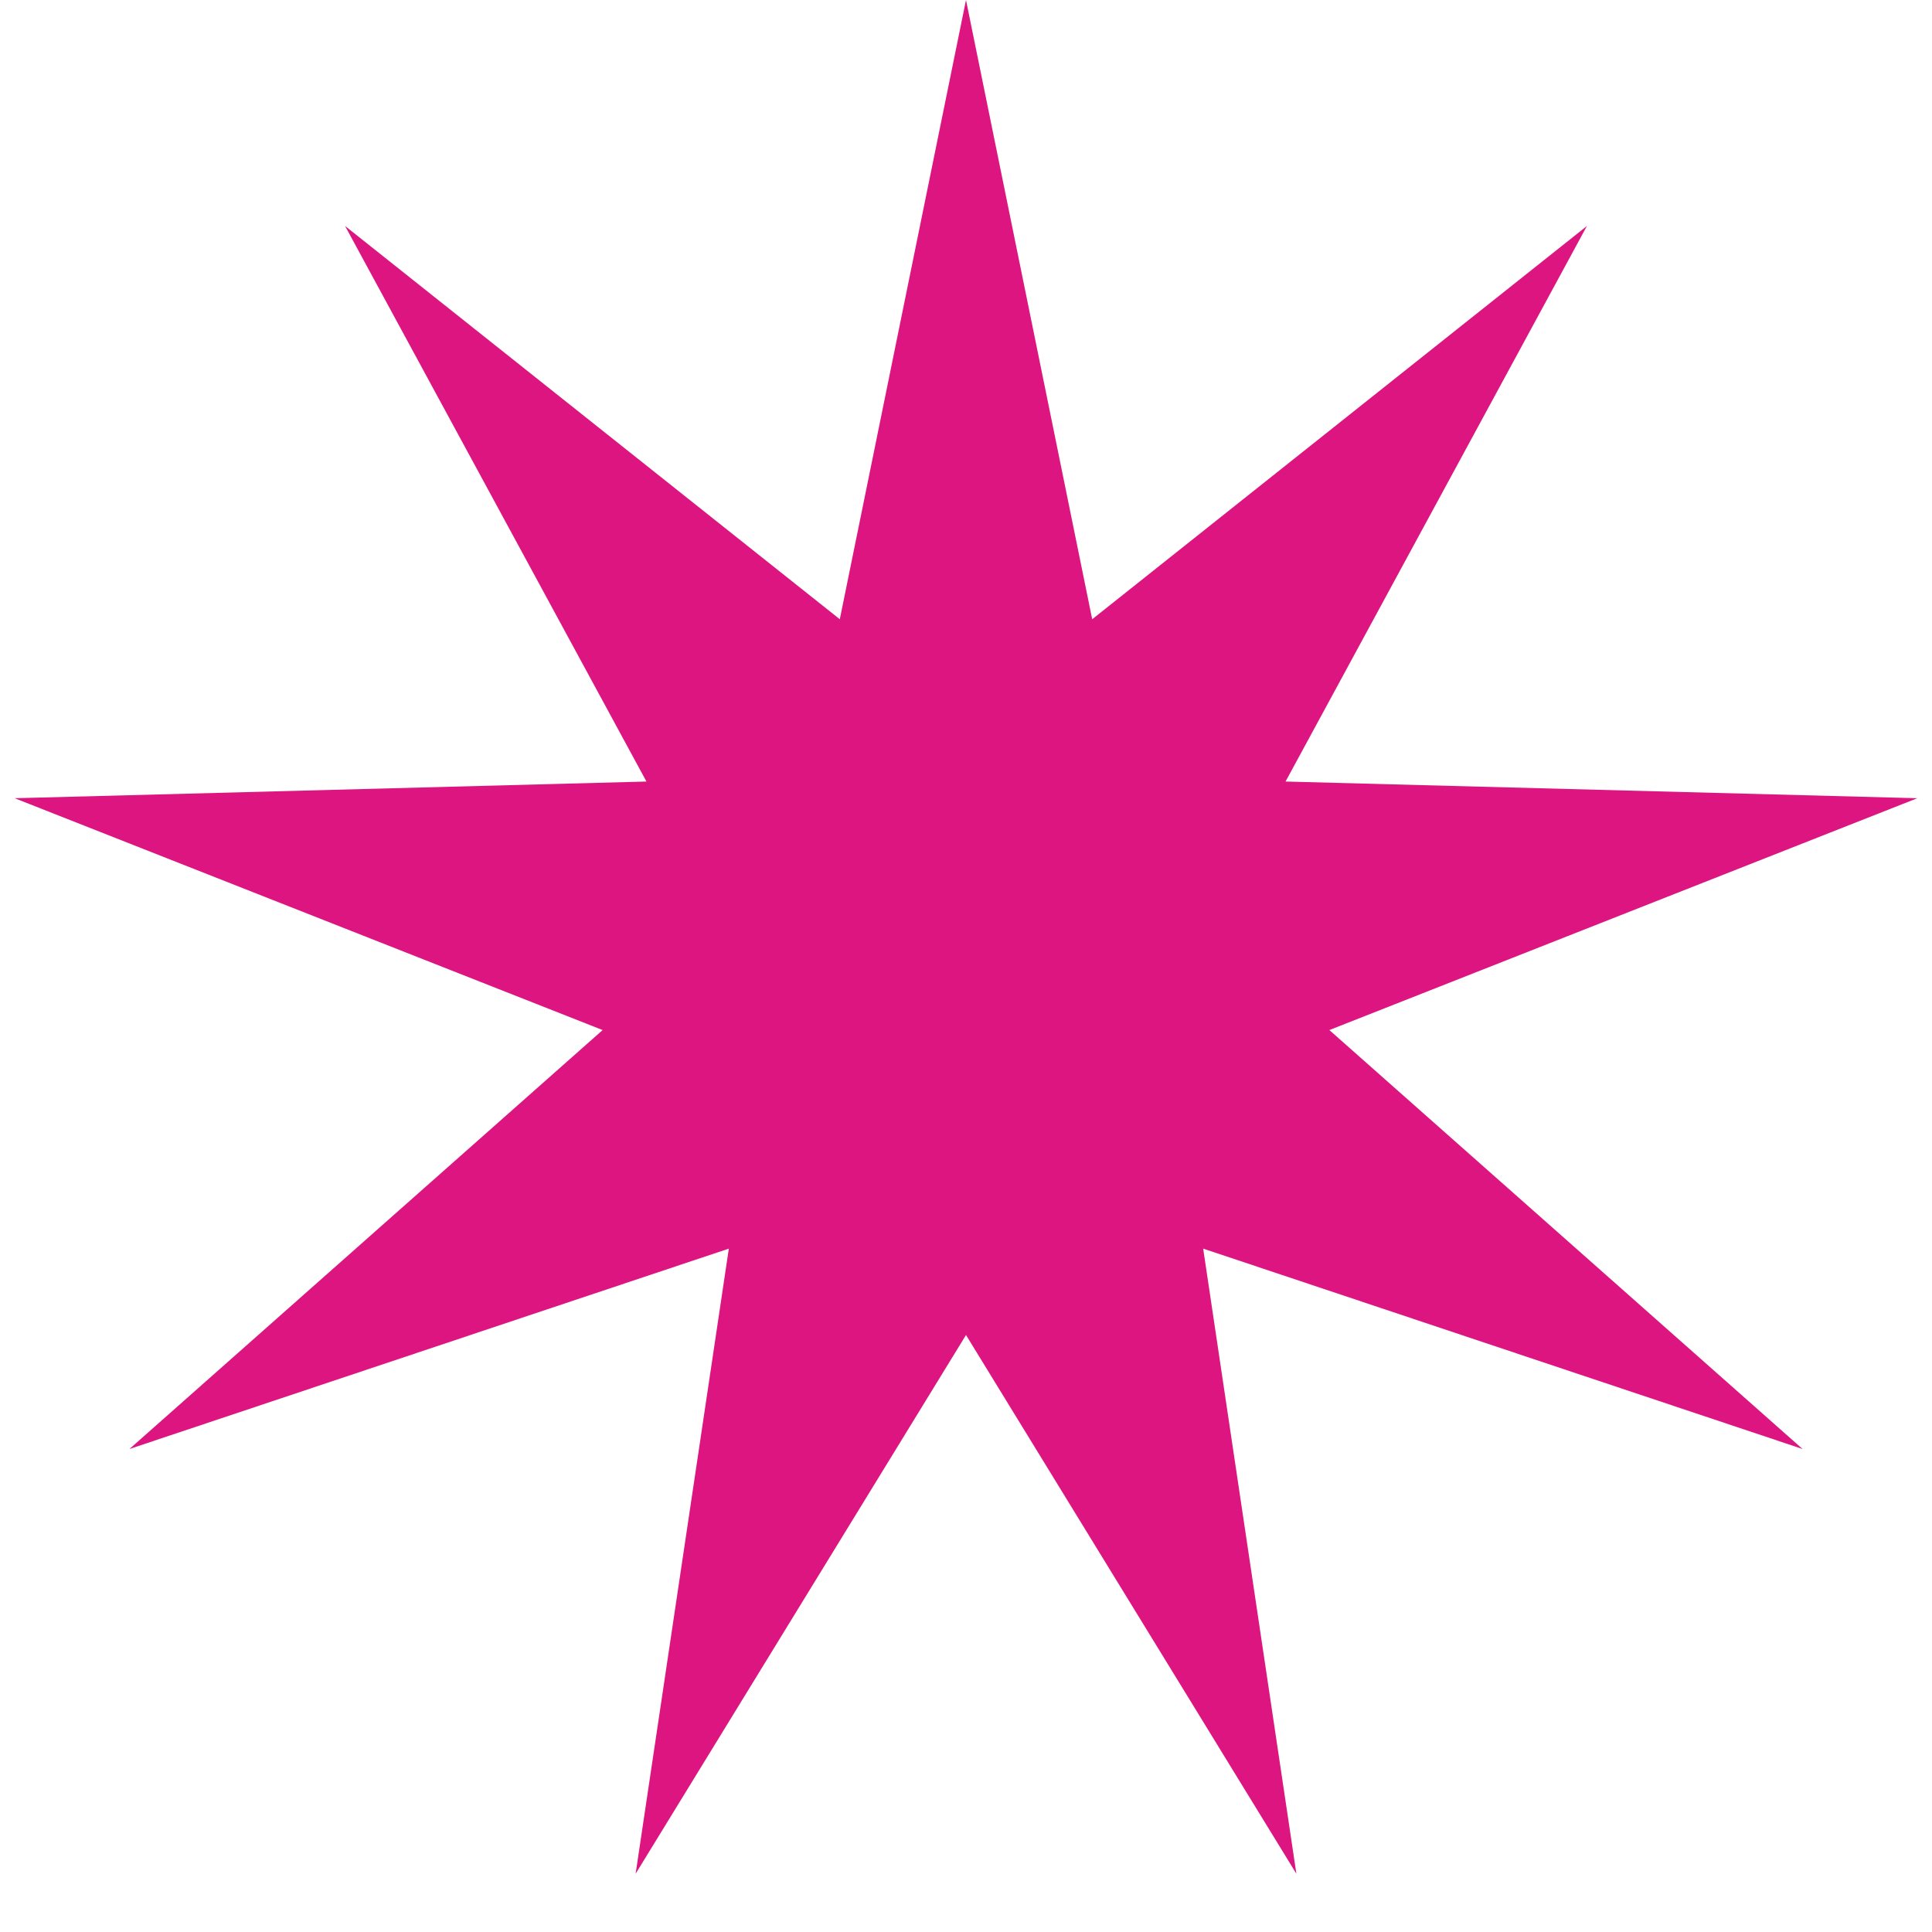
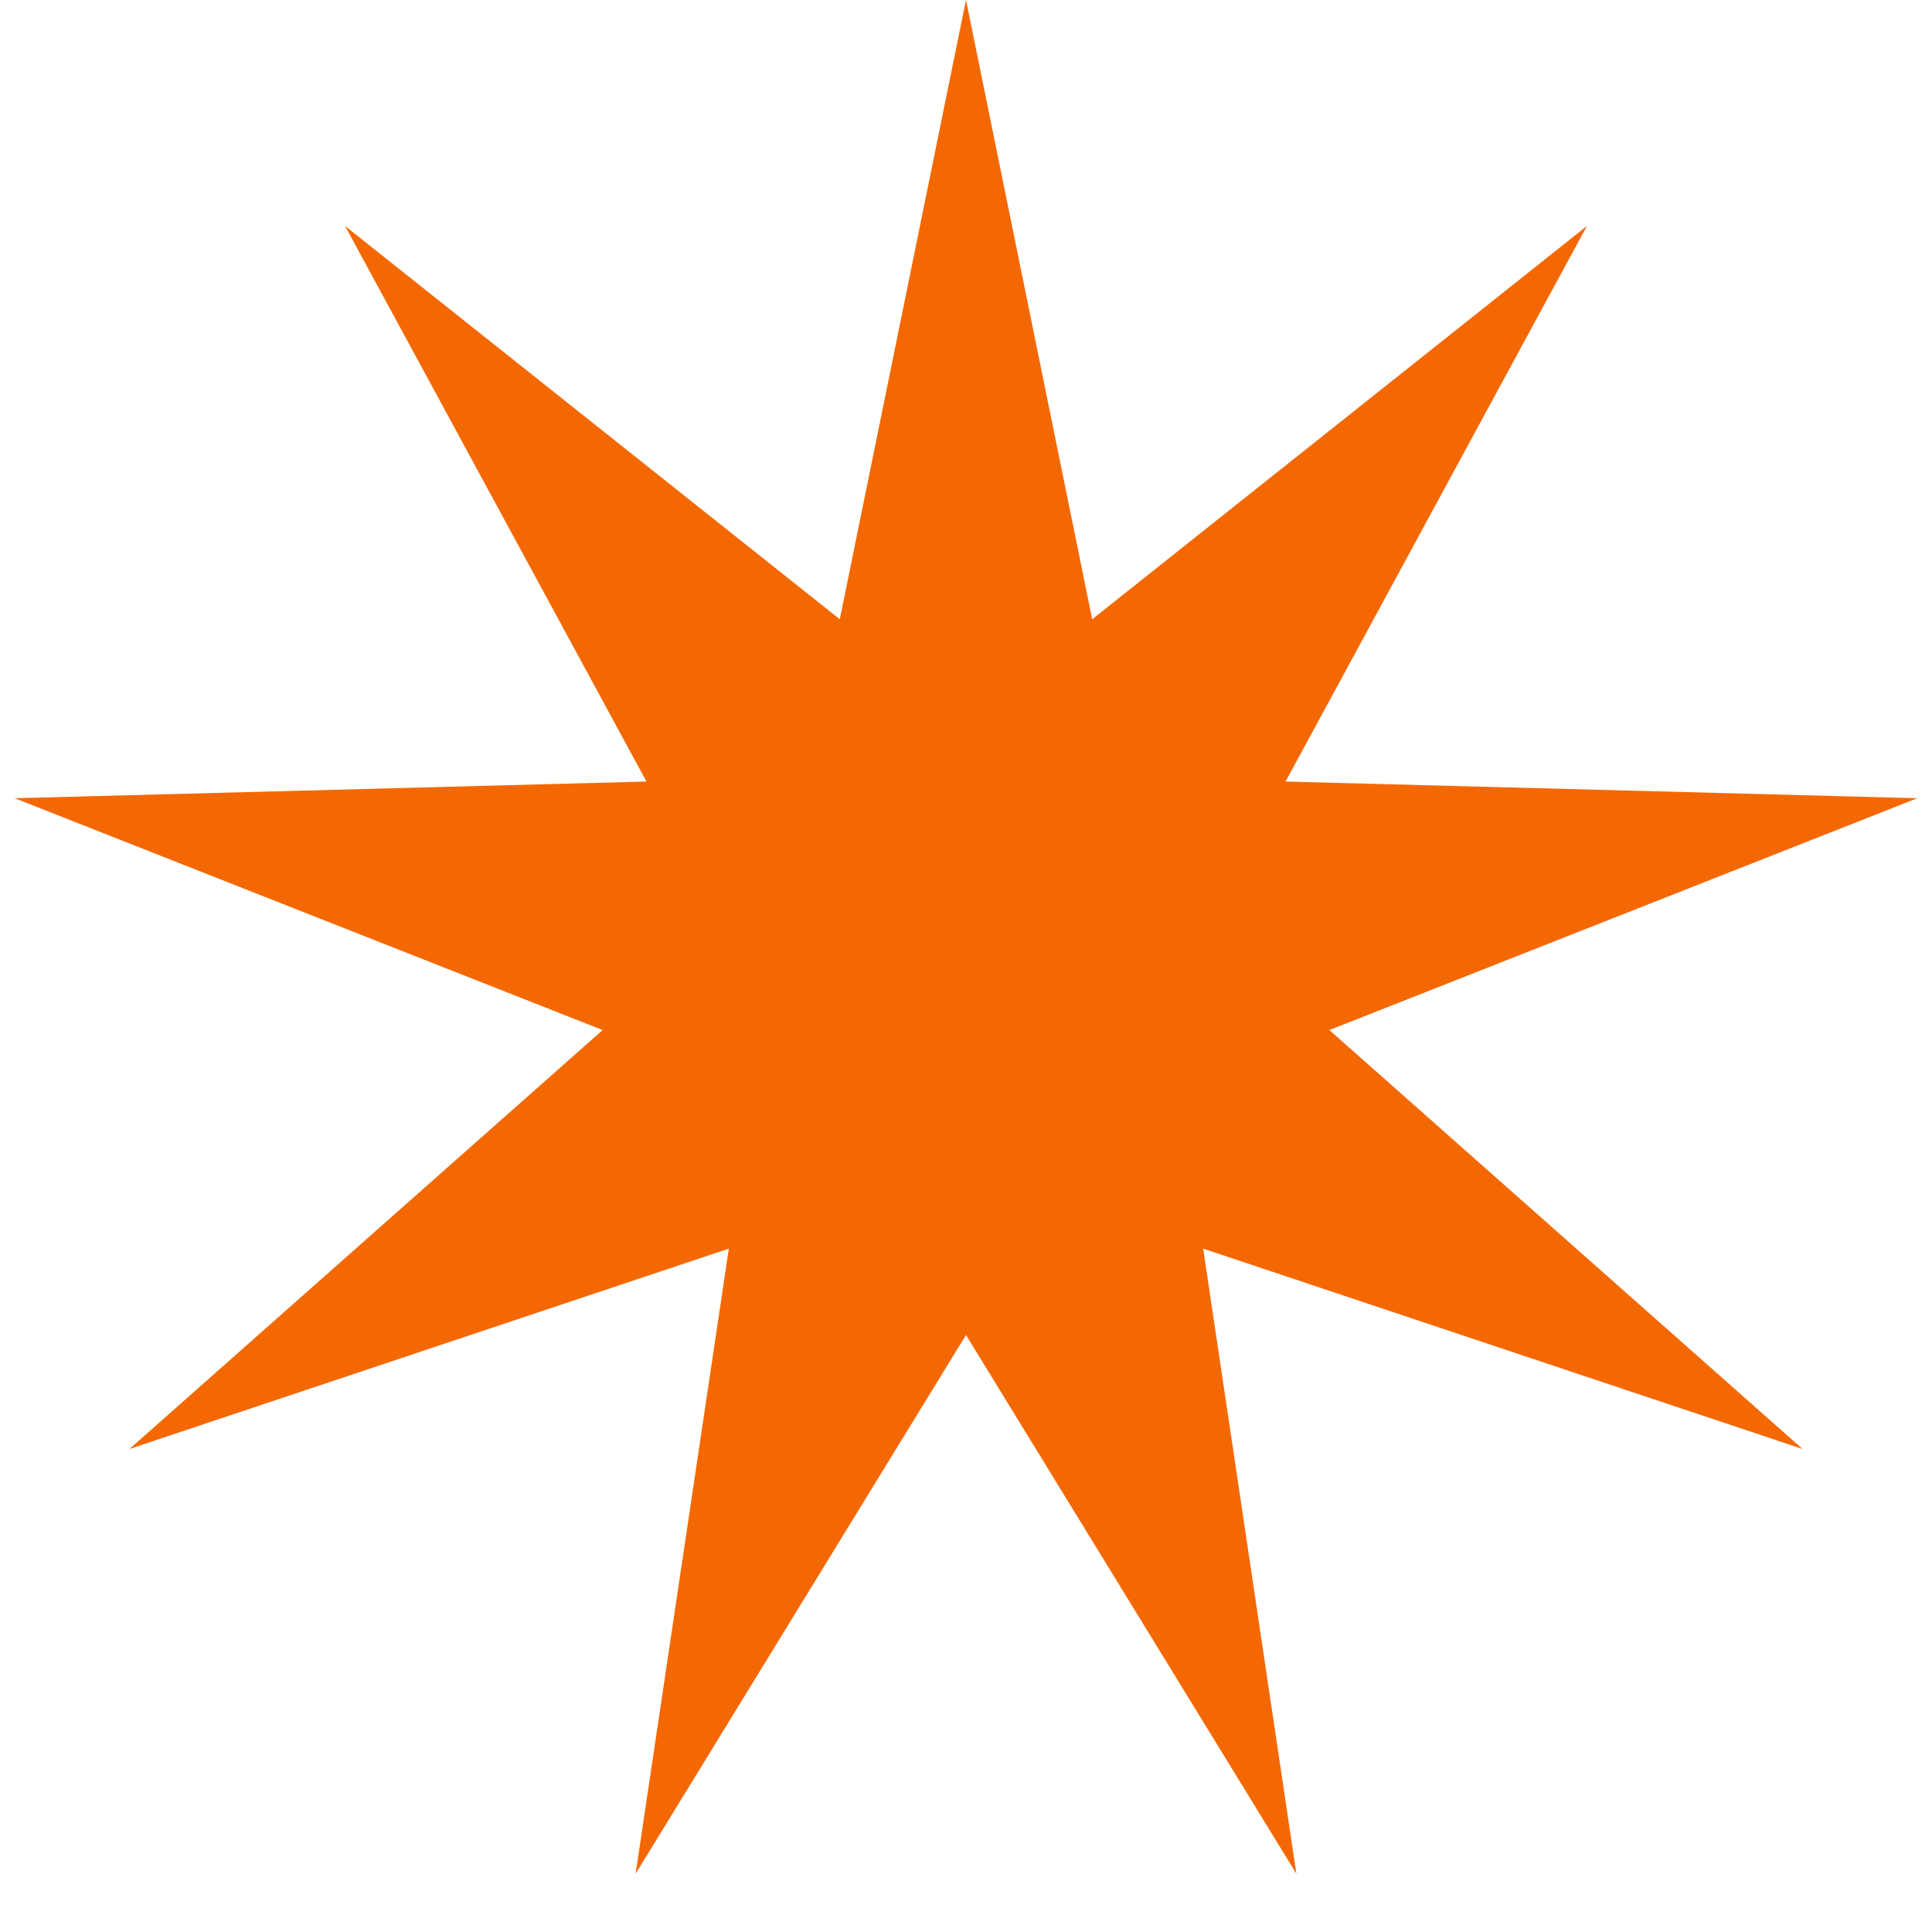
- <svg xmlns="http://www.w3.org/2000/svg" width="25" height="25" viewBox="0 0 25 25" fill="none">
-   <path d="M12.5 0L14.133 8.013L20.535 2.924L16.635 10.113L24.81 10.329L17.202 13.329L23.325 18.75L15.569 16.157L16.775 24.246L12.5 17.275L8.225 24.246L9.431 16.157L1.675 18.75L7.798 13.329L0.19 10.329L8.365 10.113L4.465 2.924L10.867 8.013L12.5 0Z" fill="#DD1581" />
+ <svg xmlns="http://www.w3.org/2000/svg" viewBox="0 0 25 25" fill="none">
+   <path d="M12.5 0L14.133 8.013L20.535 2.924L16.635 10.113L24.81 10.329L17.202 13.329L23.325 18.75L15.569 16.157L16.775 24.246L12.5 17.275L8.225 24.246L9.431 16.157L1.675 18.75L7.798 13.329L0.19 10.329L8.365 10.113L4.465 2.924L10.867 8.013L12.5 0Z" fill="#F46803" />
</svg>
